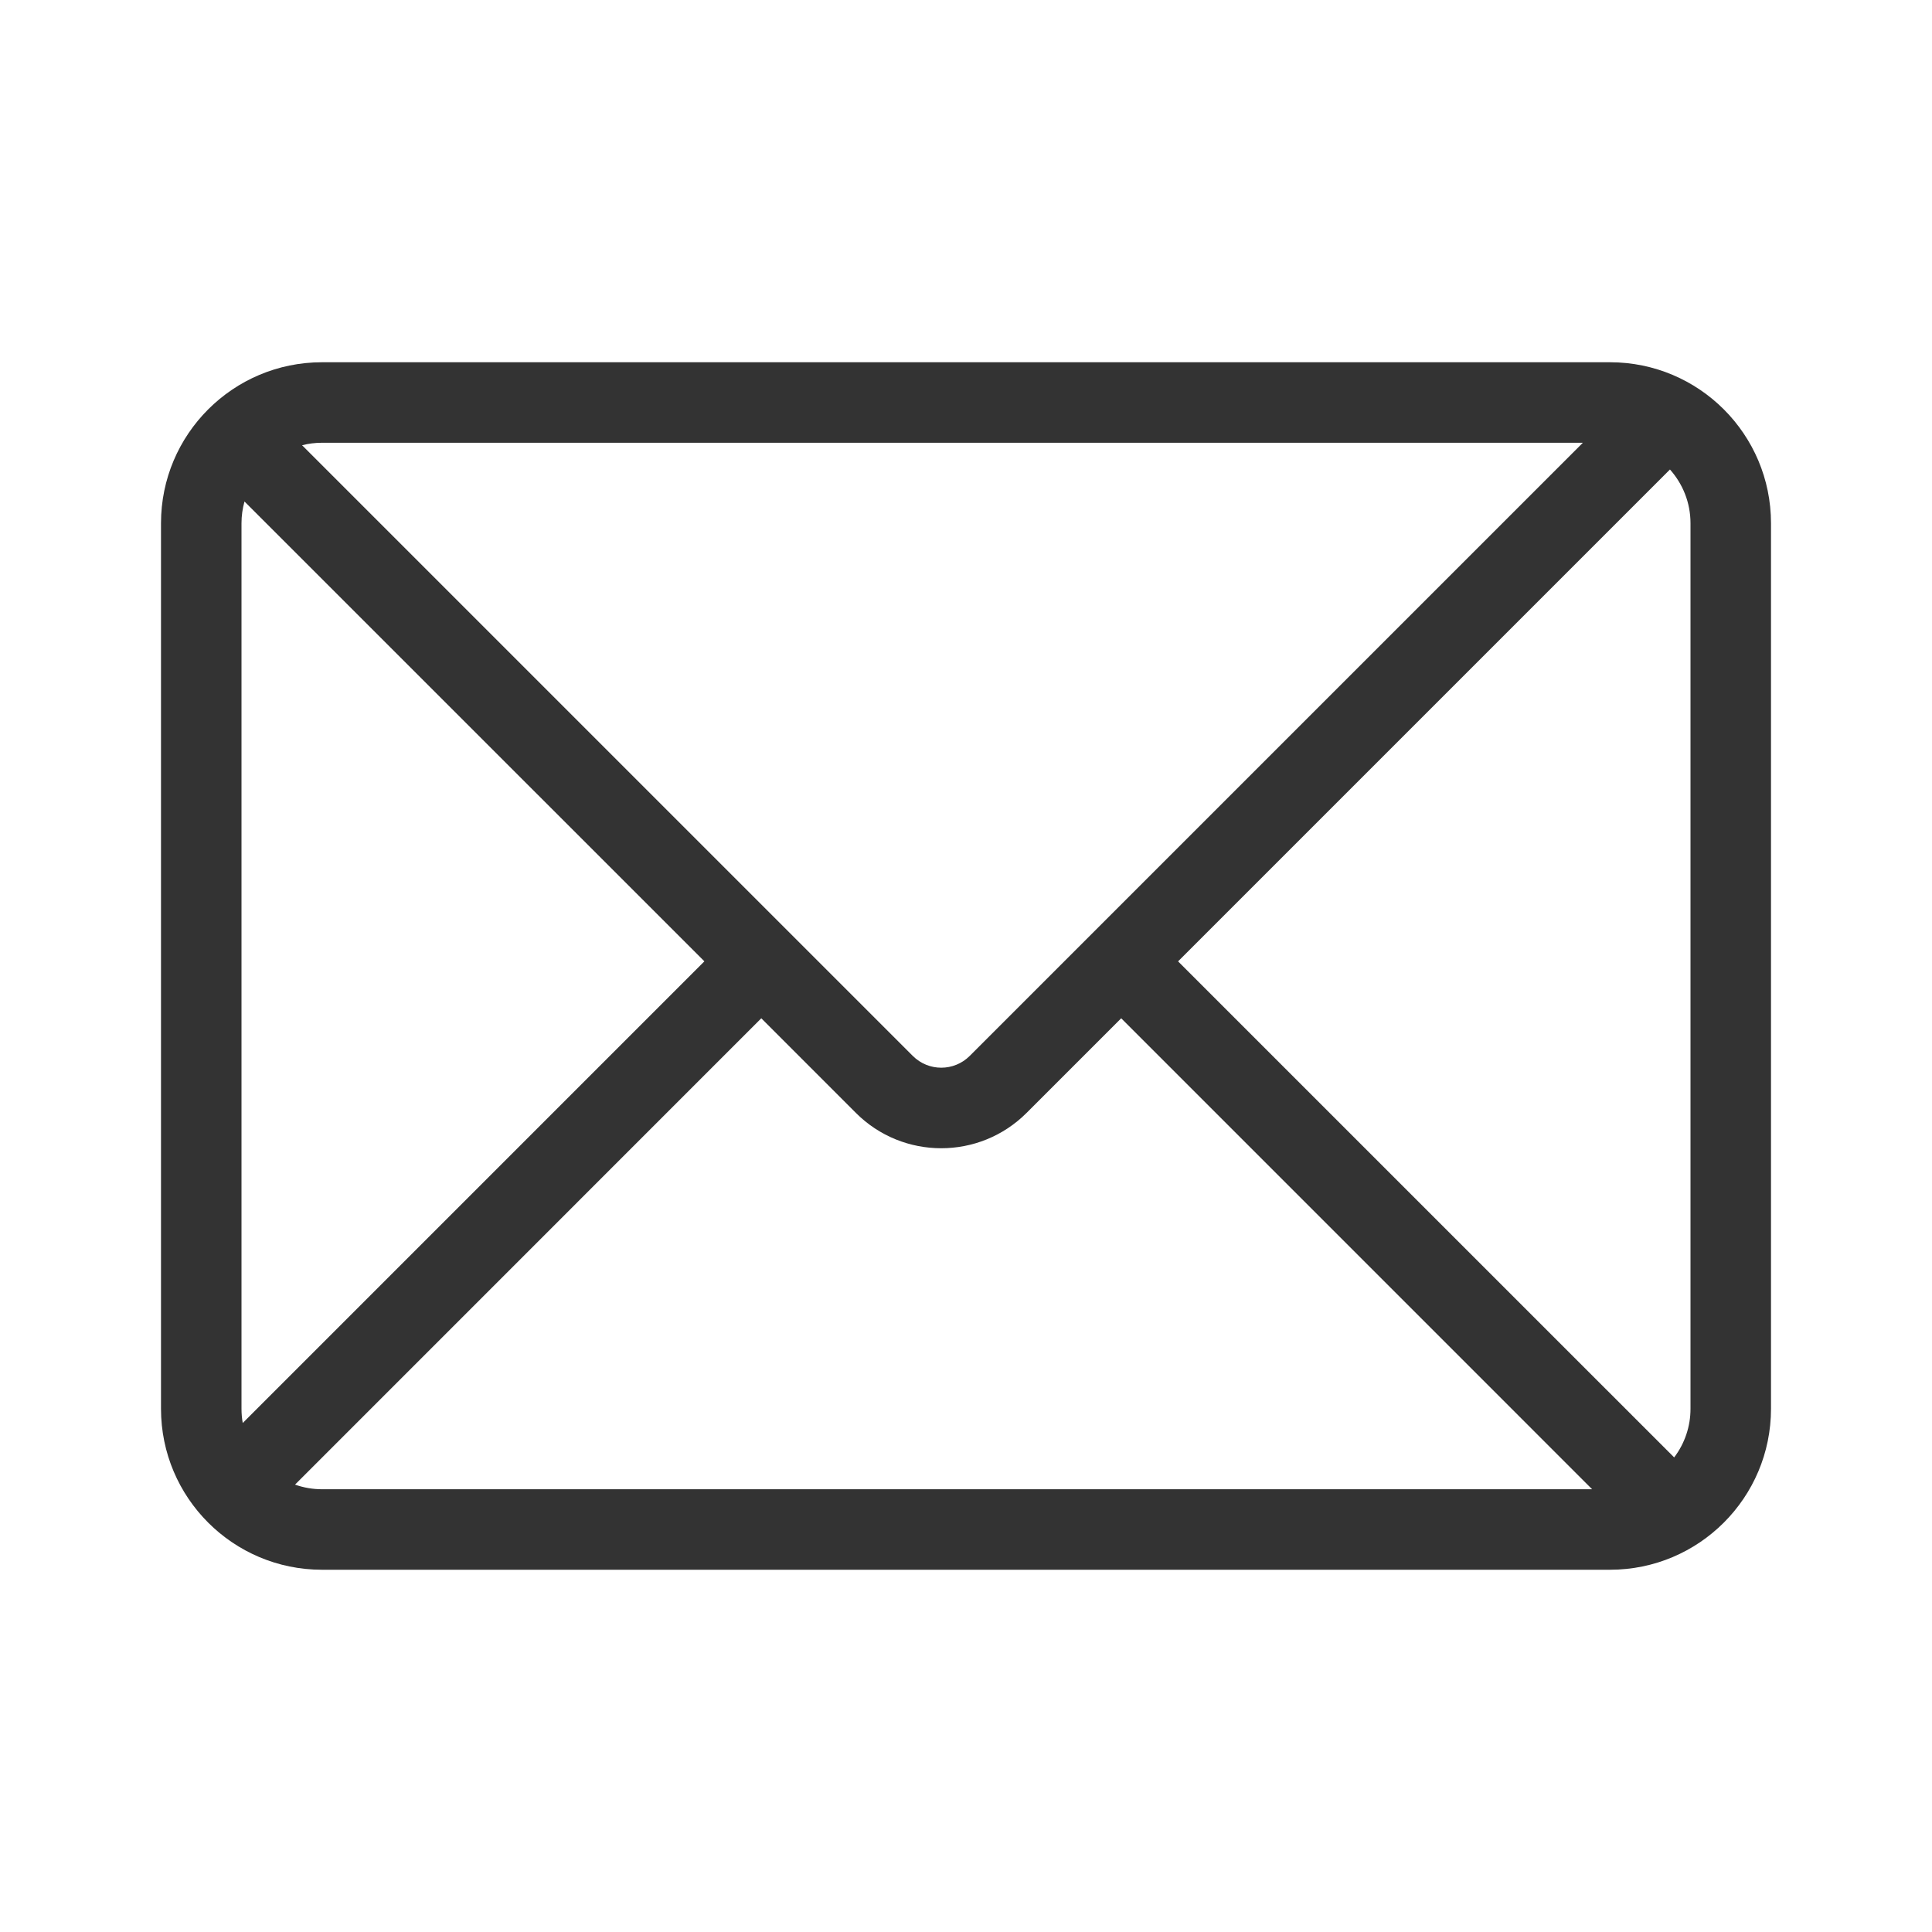
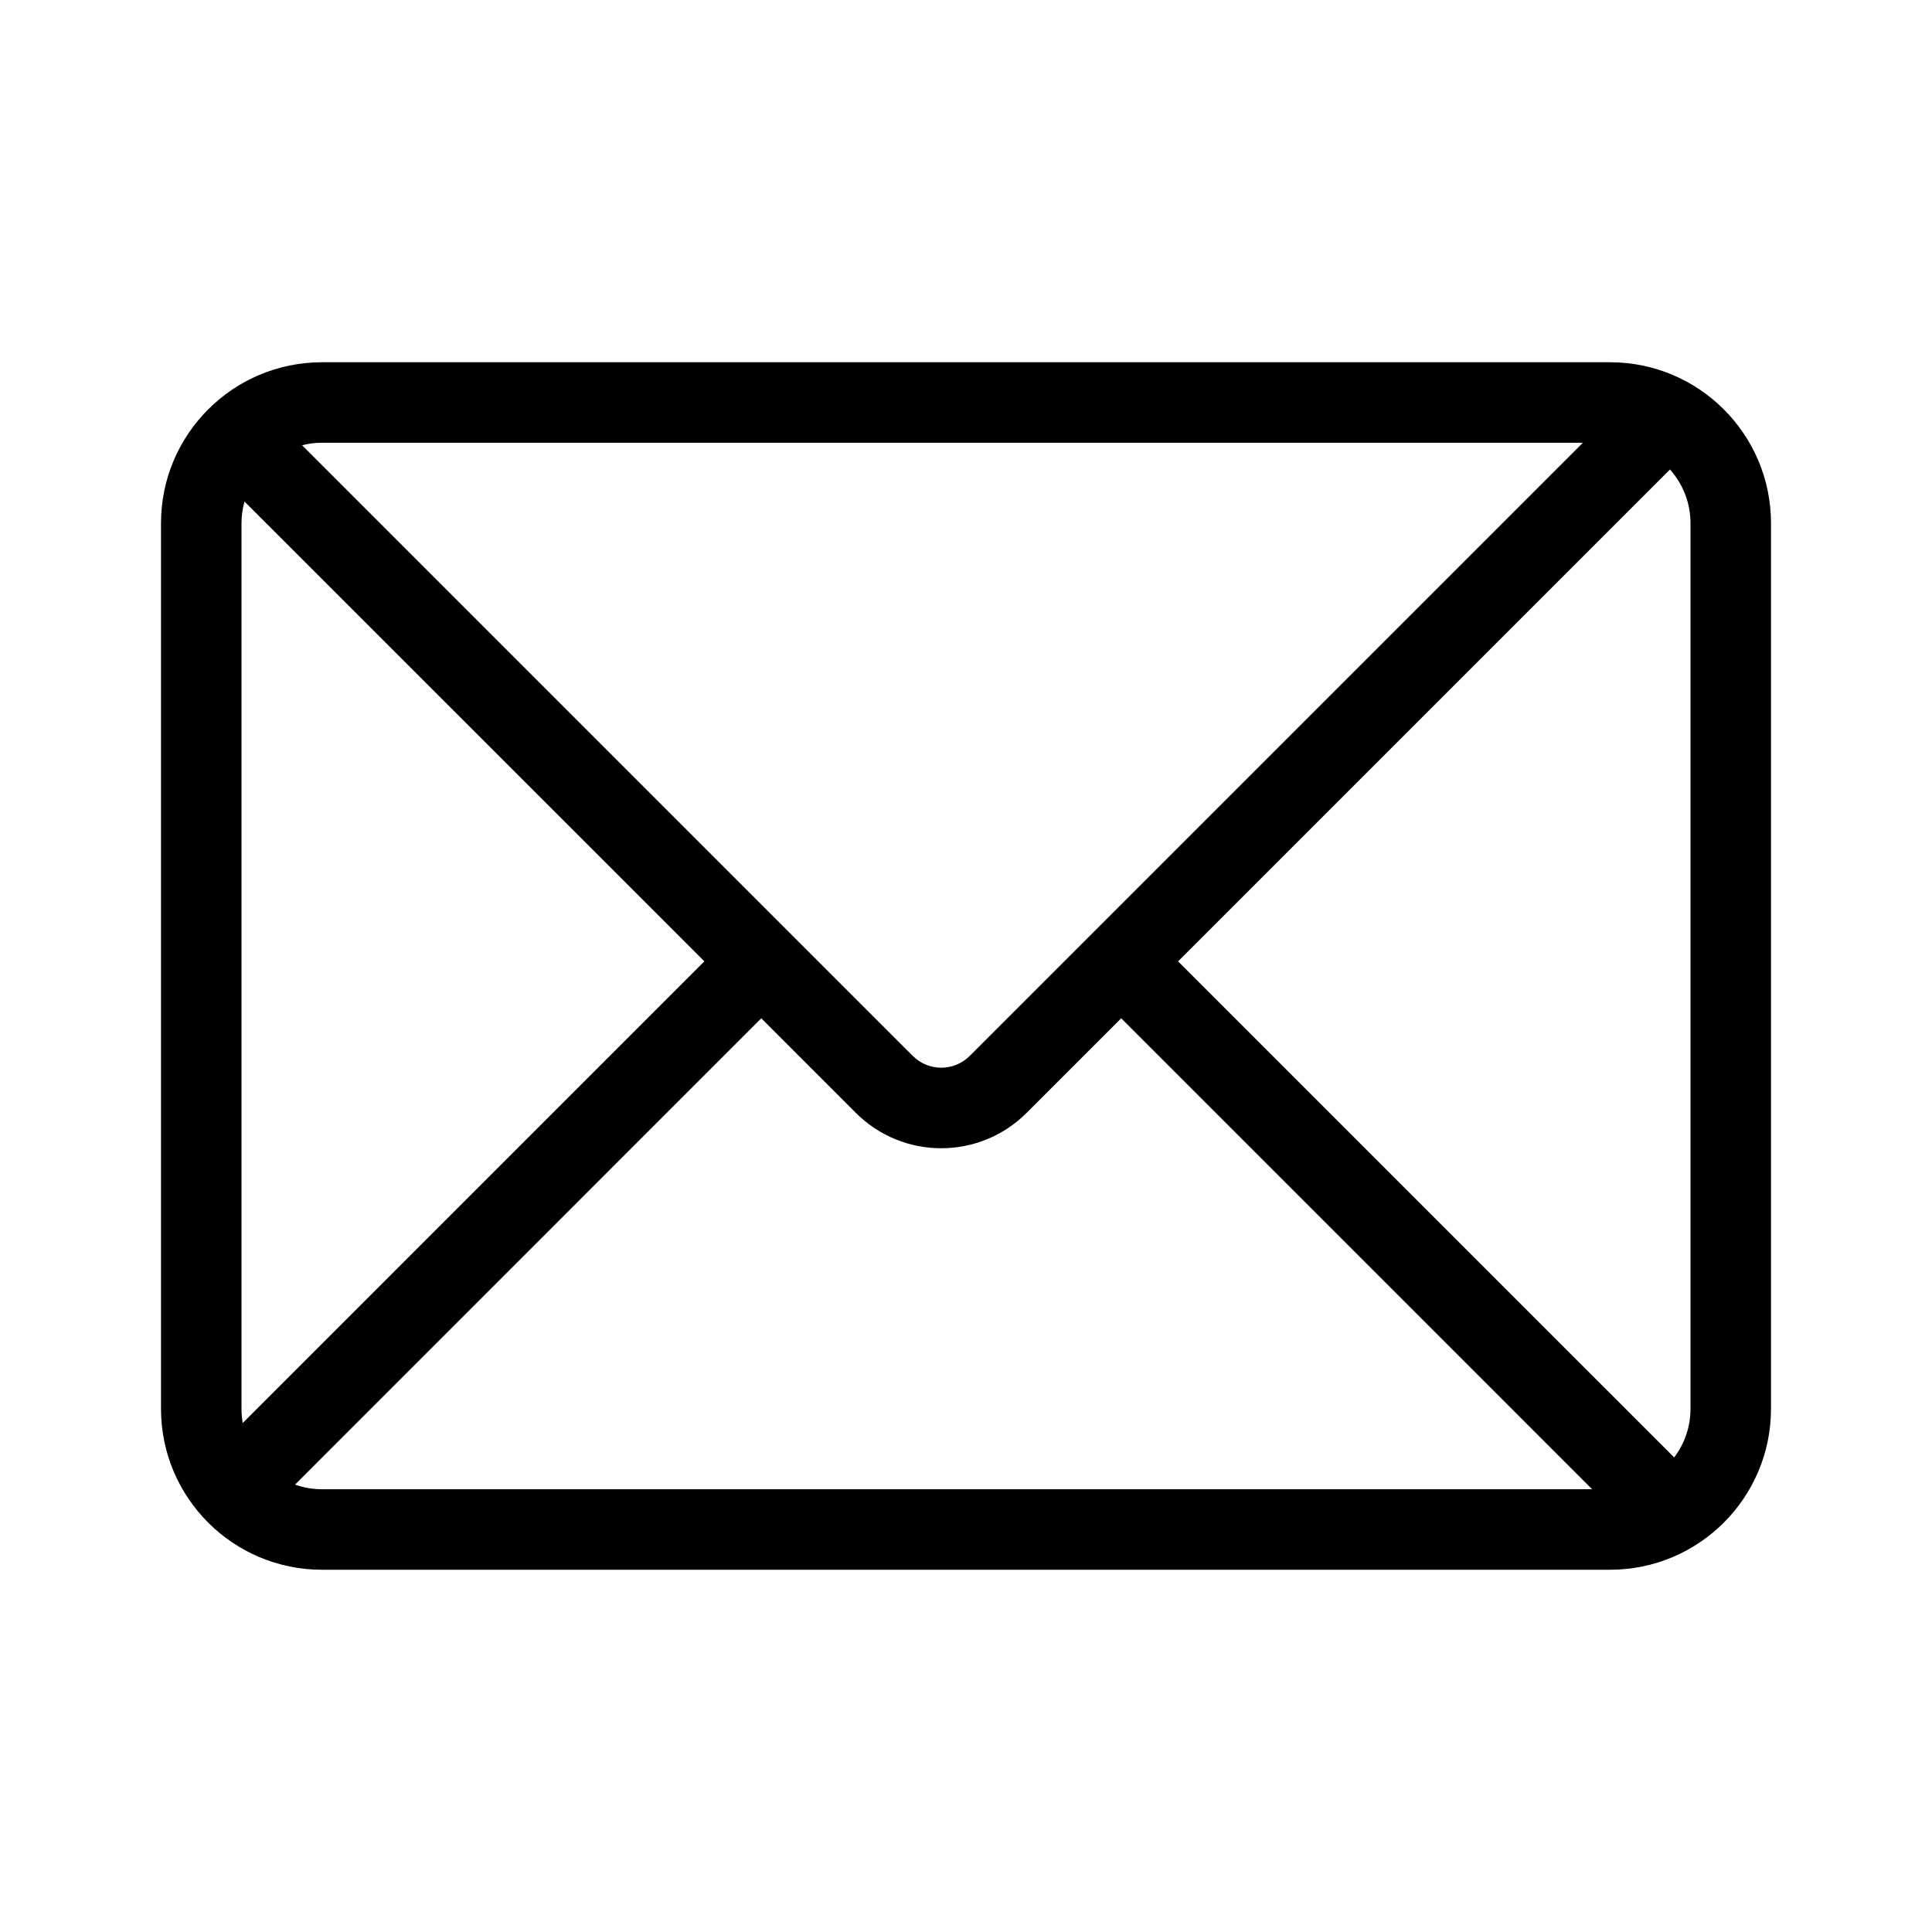
<svg xmlns="http://www.w3.org/2000/svg" class="icon" height="200" viewBox="0 0 1024 1024" width="200">
-   <path d="M838.955 234.667H170.667c-3.627 0-7.168.448-10.56 1.322l323.69 323.67a21.333 21.333 0 0 0 30.166 0l324.992-324.992zm46.144 14.186L624.405 509.547 887.34 772.459A42.517 42.517 0 0 0 896 746.667V277.333c0-10.944-4.117-20.906-10.88-28.48zm-41.238 540.48-249.6-249.621-50.133 50.133a64 64 0 0 1-90.517 0l-50.112-50.133L156.373 786.88a42.92 42.92 0 0 0 14.315 2.453h673.195zm-715.2-35.114 244.672-244.694L129.58 265.813a42.71 42.71 0 0 0-1.579 11.52v469.334c0 2.56.213 5.098.661 7.552zM170.667 192h682.666a85.333 85.333 0 0 1 85.334 85.333v469.334A85.333 85.333 0 0 1 853.333 832H170.667a85.333 85.333 0 0 1-85.334-85.333V277.333A85.333 85.333 0 0 1 170.667 192z" fill="#333" />
+   <path d="M838.955 234.667H170.667c-3.627 0-7.168.448-10.56 1.322l323.69 323.67a21.333 21.333 0 0 0 30.166 0l324.992-324.992zm46.144 14.186L624.405 509.547 887.34 772.459A42.517 42.517 0 0 0 896 746.667V277.333c0-10.944-4.117-20.906-10.88-28.48zm-41.238 540.48-249.6-249.621-50.133 50.133a64 64 0 0 1-90.517 0l-50.112-50.133L156.373 786.88a42.92 42.92 0 0 0 14.315 2.453h673.195zm-715.2-35.114 244.672-244.694L129.58 265.813a42.71 42.71 0 0 0-1.579 11.52v469.334c0 2.56.213 5.098.661 7.552zM170.667 192h682.666a85.333 85.333 0 0 1 85.334 85.333v469.334A85.333 85.333 0 0 1 853.333 832H170.667a85.333 85.333 0 0 1-85.334-85.333V277.333A85.333 85.333 0 0 1 170.667 192z" />
</svg>
